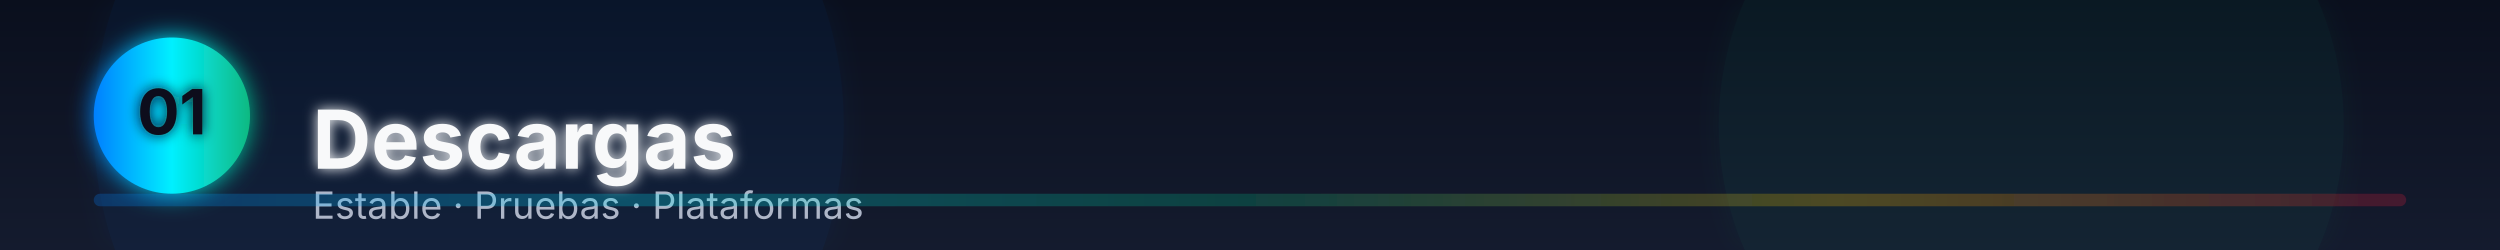
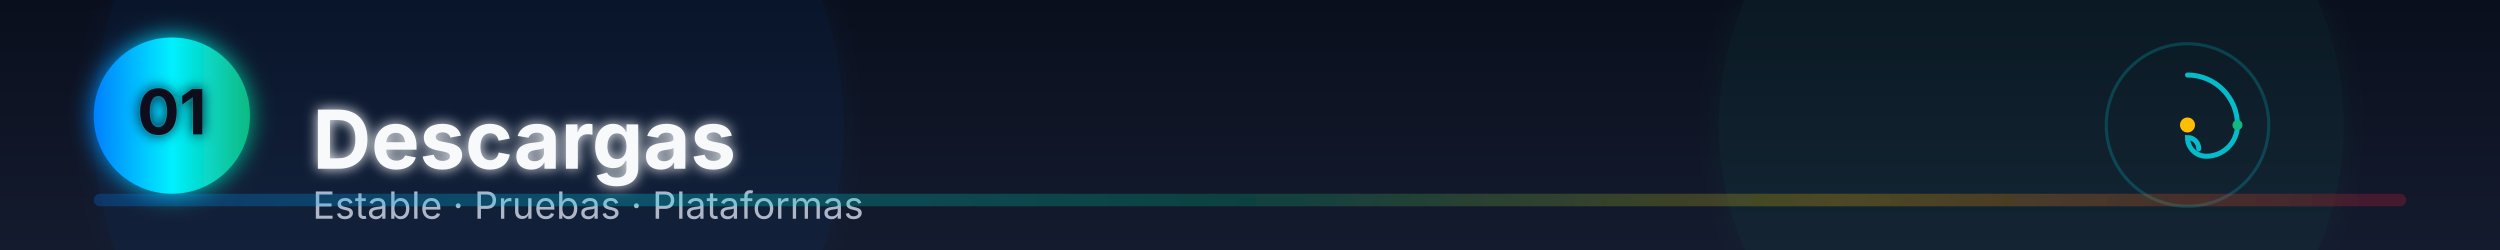
<svg xmlns="http://www.w3.org/2000/svg" width="800" height="80" viewBox="0 0 800 80" role="img" aria-labelledby="title-sec01 desc-sec01">
  <defs>
    <linearGradient id="sec-bg-01" x1="0%" y1="0%" x2="0%" y2="100%">
      <stop offset="0%" stop-color="#0A0F1D" />
      <stop offset="100%" stop-color="#141B2E" />
    </linearGradient>
    <linearGradient id="sec-gradient-01" x1="0%" y1="0%" x2="100%" y2="0%">
      <stop offset="0%" stop-color="#007FFF" />
      <stop offset="50%" stop-color="#00F0FF" />
      <stop offset="100%" stop-color="#10B981" />
    </linearGradient>
    <linearGradient id="crystal-band-01" x1="0%" y1="0%" x2="100%" y2="0%">
      <stop offset="0%" stop-color="#007FFF" stop-opacity="0.3" />
      <stop offset="25%" stop-color="#00F0FF" stop-opacity="0.3" />
      <stop offset="50%" stop-color="#10B981" stop-opacity="0.3" />
      <stop offset="75%" stop-color="#FFBF00" stop-opacity="0.3" />
      <stop offset="100%" stop-color="#DC143C" stop-opacity="0.3" />
    </linearGradient>
    <filter id="sec-glow-01" x="-50%" y="-50%" width="200%" height="200%">
      <feGaussianBlur stdDeviation="4" result="blur" />
      <feMerge>
        <feMergeNode in="blur" />
        <feMergeNode in="SourceGraphic" />
      </feMerge>
    </filter>
    <filter id="crystal-glow-01" x="-100%" y="-100%" width="300%" height="300%">
      <feGaussianBlur stdDeviation="8" result="blur" />
      <feComposite in="blur" in2="SourceAlpha" operator="in" result="glow" />
      <feMerge>
        <feMergeNode in="glow" />
        <feMergeNode in="SourceGraphic" />
      </feMerge>
    </filter>
    <filter id="text-glow-01" x="-100%" y="-100%" width="300%" height="300%">
      <feGaussianBlur stdDeviation="2" result="blur" />
      <feMerge>
        <feMergeNode in="blur" />
        <feMergeNode in="SourceGraphic" />
      </feMerge>
    </filter>
  </defs>
  <rect width="800" height="80" fill="url(#sec-bg-01)" />
  <g opacity="0.06" aria-hidden="true">
    <circle cx="150" cy="40" r="120" fill="#007FFF" filter="url(#sec-glow-01)" />
    <circle cx="650" cy="40" r="100" fill="#10B981" filter="url(#sec-glow-01)" />
  </g>
+   <g aria-hidden="true" transform="translate(700 40)" fill="none" stroke-linecap="round">
+     <circle r="26" stroke="#00F0FF" stroke-opacity="0.18" />
+     <path d="M 0 -16 A 16 16 0 0 1 16 0 A 10 10 0 0 1 6 10 A 6 6 0 0 1 0 4 A 3.6 3.6 0 0 1 3.6 7.6" stroke="#00F0FF" stroke-width="1.6" opacity="0.75" />
+     <circle r="2.4" fill="#FFBF00" stroke="none" />
+     <circle cx="16" r="1.6" fill="#10B981" stroke="none" />
+   </g>
  <g transform="translate(30, 12)">
    <circle cx="25" cy="25" r="25" fill="url(#sec-gradient-01)" filter="url(#sec-glow-01)" />
    <text x="25" y="31" font-family="'Rajdhani', 'Inter', system-ui, sans-serif" font-size="20" font-weight="700" fill="#0A0F1D" text-anchor="middle" filter="url(#text-glow-01)">01</text>
    <text x="70" y="42" font-family="'Rajdhani', 'Inter', system-ui, sans-serif" font-size="26" font-weight="700" fill="#F8F9FA" filter="url(#text-glow-01)">Descargas</text>
    <text x="70" y="58" font-family="'Inter', system-ui, sans-serif" font-size="12" fill="#AEB6C8">Estable · Pruebas · Plataformas</text>
  </g>
  <rect x="30" y="62" width="740" height="4" rx="2" fill="url(#crystal-band-01)" filter="url(#crystal-glow-01)" opacity="0.8" />
</svg>
